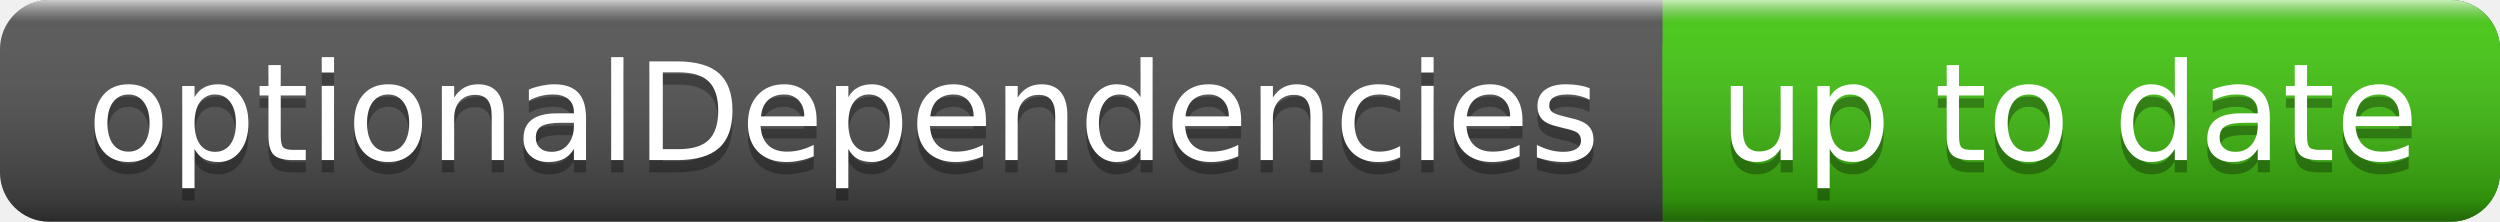
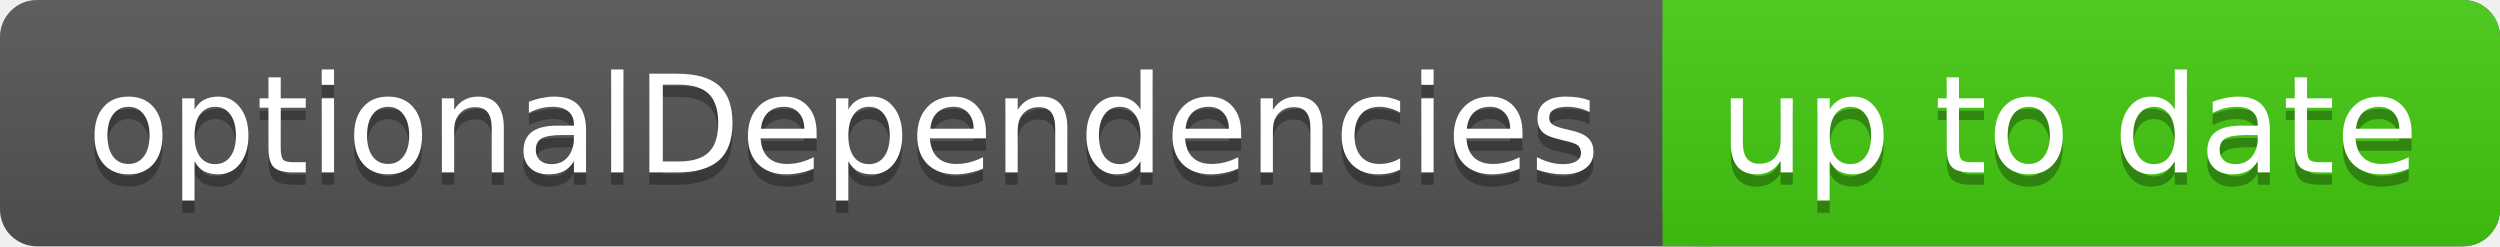
- <svg xmlns="http://www.w3.org/2000/svg" width="203" height="18">
+ <svg xmlns="http://www.w3.org/2000/svg" width="203" height="20">
  <linearGradient id="a" x2="0" y2="100%">
-     <stop offset="0" stop-color="#fff" stop-opacity=".7" />
-     <stop offset=".1" stop-color="#aaa" stop-opacity=".1" />
-     <stop offset=".9" stop-opacity=".3" />
-     <stop offset="1" stop-opacity=".5" />
+     <stop offset="0" stop-color="#bbb" stop-opacity=".1" />
+     <stop offset="1" stop-opacity=".1" />
  </linearGradient>
-   <rect rx="4" width="203" height="18" fill="#555" />
-   <rect rx="4" x="135" width="68" height="18" fill="#4c1" />
-   <path fill="#4c1" d="M135 0h4v18h-4z" />
-   <rect rx="4" width="203" height="18" fill="url(#a)" />
+   <rect rx="3" width="203" height="20" fill="#555" />
+   <rect rx="3" x="135" width="68" height="20" fill="#4c1" />
+   <path fill="#4c1" d="M135 0h4v20h-4z" />
+   <rect rx="3" width="203" height="20" fill="url(#a)" />
  <g fill="#fff" text-anchor="middle" font-family="DejaVu Sans,Verdana,Geneva,sans-serif" font-size="11">
-     <text x="68.5" y="14" fill="#010101" fill-opacity=".3">optionalDependencies</text>
-     <text x="68.5" y="13">optionalDependencies</text>
-     <text x="168" y="14" fill="#010101" fill-opacity=".3">up to date</text>
-     <text x="168" y="13">up to date</text>
+     <text x="68.5" y="15" fill="#010101" fill-opacity=".3">optionalDependencies</text>
+     <text x="68.5" y="14">optionalDependencies</text>
+     <text x="168" y="15" fill="#010101" fill-opacity=".3">up to date</text>
+     <text x="168" y="14">up to date</text>
  </g>
</svg>
